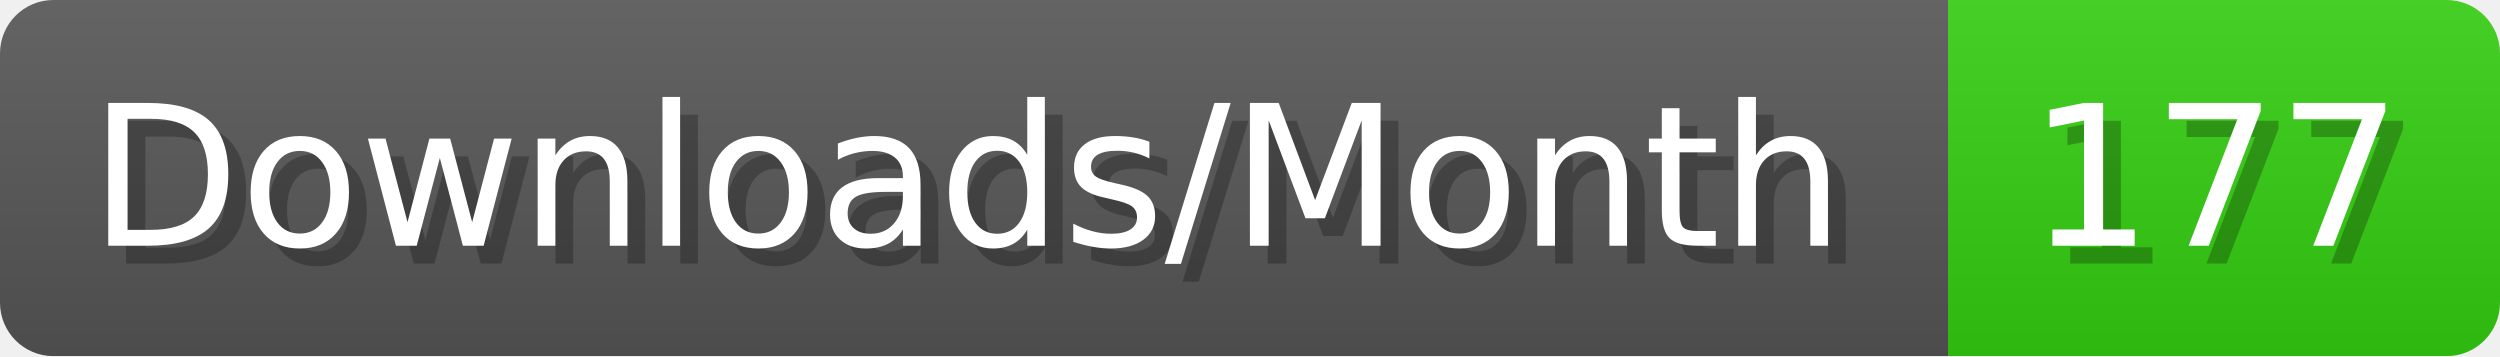
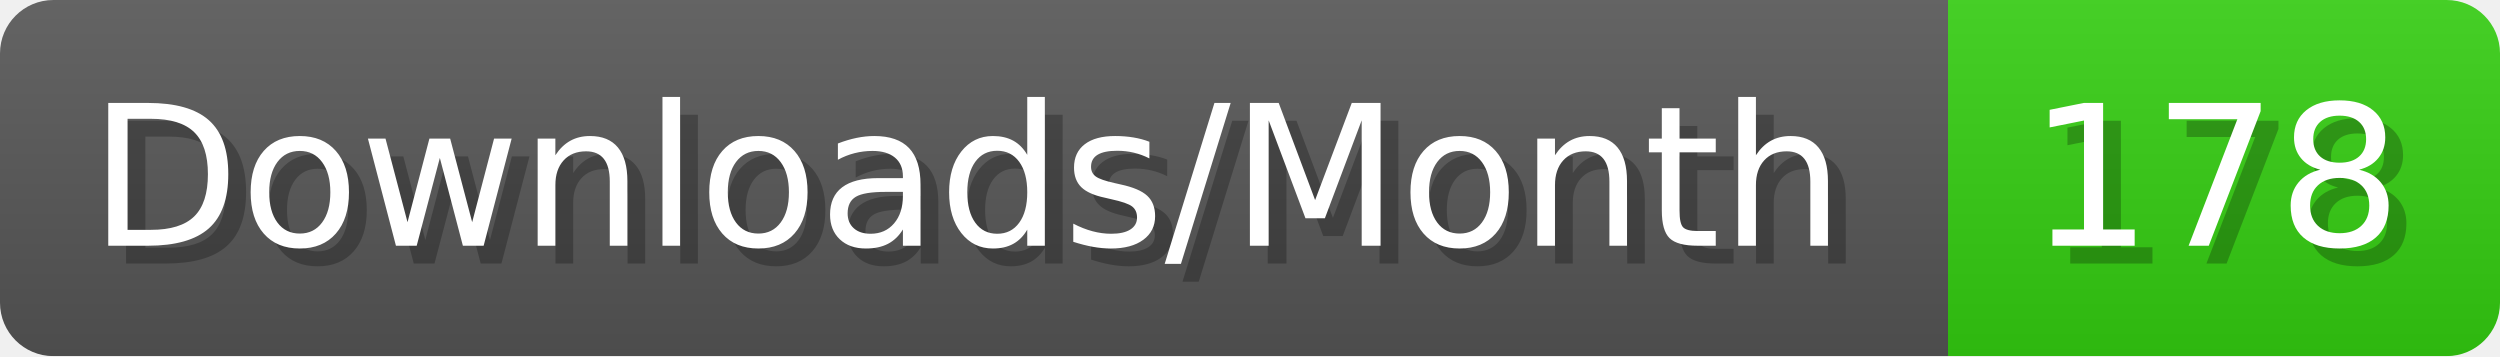
- <svg xmlns="http://www.w3.org/2000/svg" width="140.4" height="20" viewBox="0 0 1404 200" role="img" aria-label="Downloads/Month: 177">
+ <svg xmlns="http://www.w3.org/2000/svg" width="140.4" height="20" viewBox="0 0 1404 200" role="img" aria-label="Downloads/Month: 178">
  <linearGradient id="YlXUI" x2="0" y2="100%">
    <stop offset="0" stop-opacity=".1" stop-color="#EEE" />
    <stop offset="1" stop-opacity=".1" />
  </linearGradient>
  <mask id="JHhop">
    <rect width="1404" height="200" rx="30" fill="#FFF" />
  </mask>
  <g mask="url(#JHhop)">
    <rect width="1094" height="200" fill="#555" />
    <rect width="310" height="200" fill="#3C1" x="1094" />
    <rect width="1404" height="200" fill="url(#YlXUI)" />
  </g>
  <g aria-hidden="true" fill="#fff" text-anchor="start" font-family="Verdana,DejaVu Sans,sans-serif" font-size="110">
    <text x="60" y="148" textLength="994" fill="#000" opacity="0.25">Downloads/Month</text>
    <text x="50" y="138" textLength="994">Downloads/Month</text>
-     <text x="1149" y="148" textLength="210" fill="#000" opacity="0.25">177</text>
-     <text x="1139" y="138" textLength="210">177</text>
+     <text x="1149" y="148" textLength="210" fill="#000" opacity="0.25">178</text>
+     <text x="1139" y="138" textLength="210">178</text>
  </g>
</svg>
